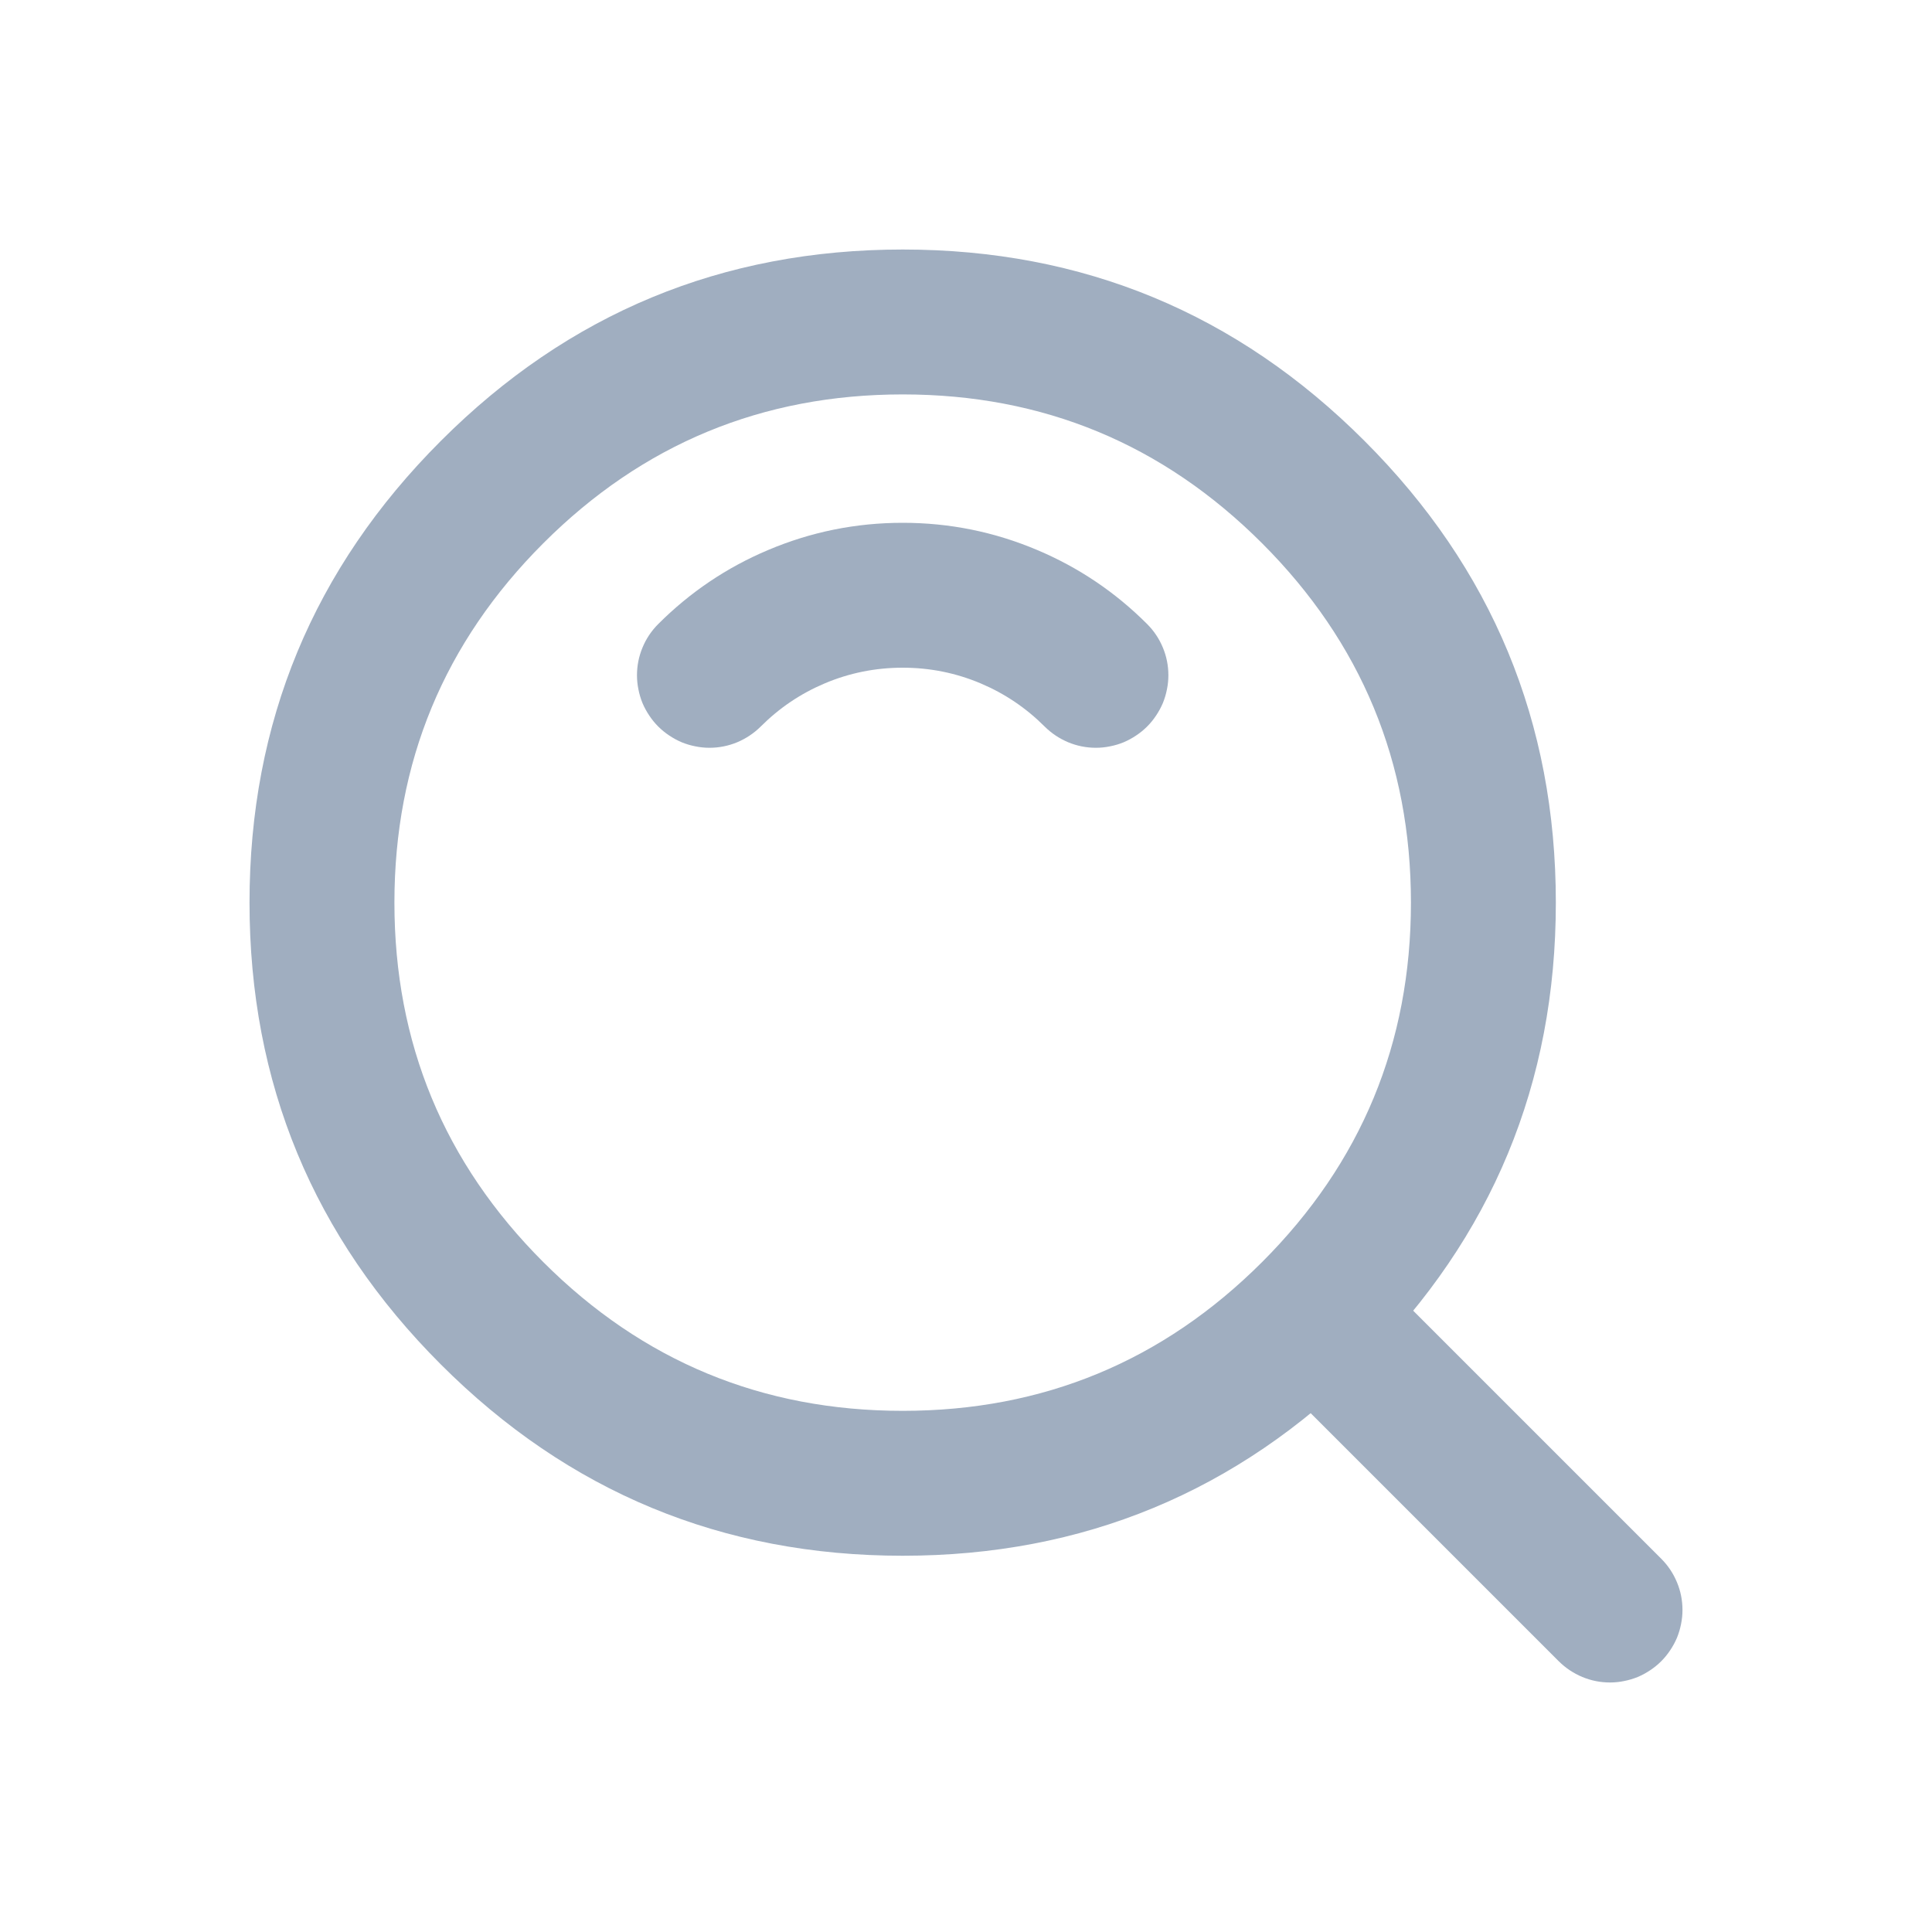
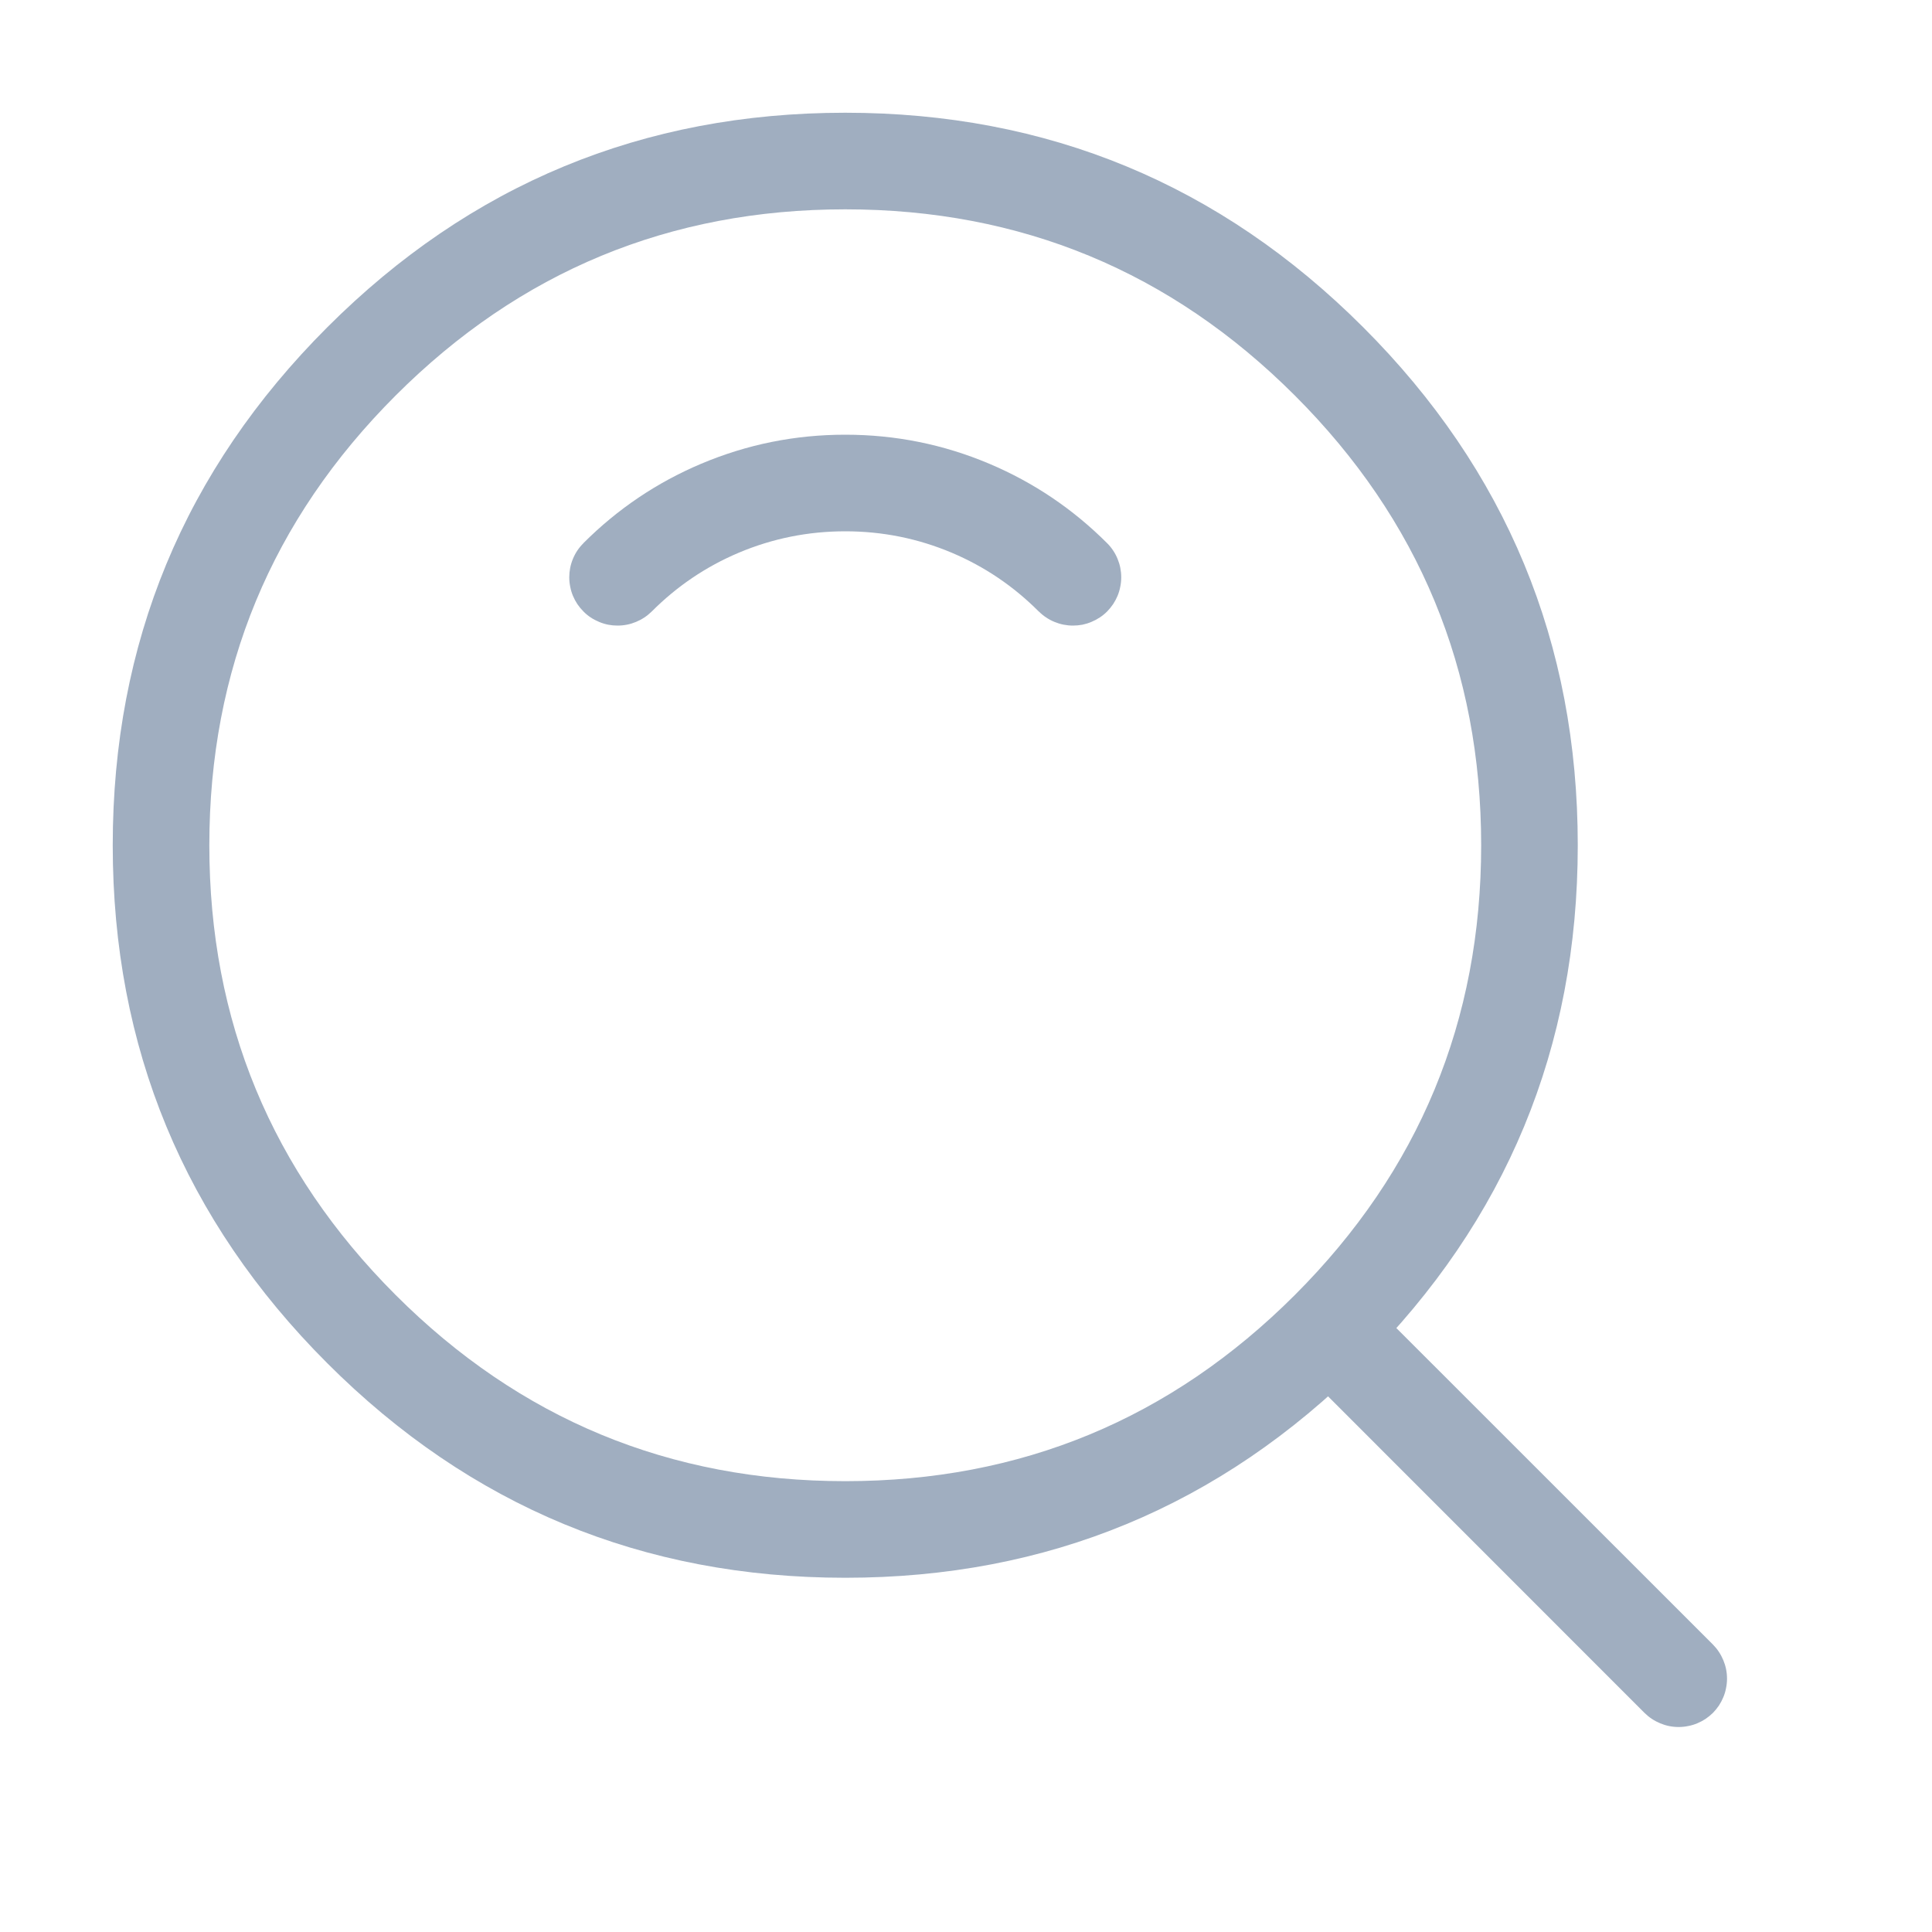
<svg xmlns="http://www.w3.org/2000/svg" fill="none" version="1.1" width="20" height="20" viewBox="0 0 20 20">
  <defs>
-     <clipPath id="master_svg0_1_8265">
+     <clipPath id="master_svg0_3_01486">
      <rect x="0" y="0" width="20" height="20" rx="0" />
    </clipPath>
  </defs>
-   <g clip-path="url(#master_svg0_1_8265)">
+   <g clip-path="url(#master_svg0_3_01486)">
    <g>
-       <g>
-         <path d="M4.564,4.564Q2.583,6.544,2.583,9.344Q2.583,12.145,4.564,14.125Q6.544,16.105,9.345,16.105Q12.145,16.105,14.125,14.125Q16.106,12.145,16.106,9.344Q16.106,6.544,14.125,4.564Q12.145,2.583,9.345,2.583Q6.544,2.583,4.564,4.564ZM5.624,13.065Q4.083,11.524,4.083,9.344Q4.083,7.165,5.624,5.624Q7.165,4.083,9.345,4.083Q11.524,4.083,13.065,5.624Q14.606,7.165,14.606,9.344Q14.606,11.524,13.065,13.065Q11.524,14.605,9.345,14.605Q7.165,14.605,5.624,13.065Z" fill-rule="evenodd" fill="#A0AEC0" fill-opacity="1" />
-       </g>
-       <g>
-         <path d="M7.951,5.694Q7.309,5.965,6.814,6.46Q6.708,6.566,6.651,6.704Q6.594,6.841,6.594,6.991Q6.594,7.064,6.609,7.137Q6.623,7.209,6.651,7.278Q6.68,7.346,6.721,7.407Q6.762,7.469,6.814,7.521Q6.866,7.573,6.928,7.614Q6.989,7.655,7.057,7.684Q7.125,7.712,7.198,7.726Q7.27,7.741,7.344,7.741Q7.493,7.741,7.631,7.684Q7.769,7.626,7.875,7.521Q8.163,7.233,8.536,7.075Q8.921,6.912,9.345,6.912Q9.768,6.912,10.153,7.075Q10.526,7.233,10.814,7.521Q10.92,7.626,11.058,7.684Q11.196,7.741,11.345,7.741Q11.419,7.741,11.491,7.726Q11.564,7.712,11.632,7.684Q11.7,7.655,11.761,7.614Q11.823,7.573,11.875,7.521Q11.927,7.469,11.968,7.407Q12.009,7.346,12.038,7.278Q12.066,7.209,12.08,7.137Q12.095,7.064,12.095,6.991Q12.095,6.841,12.038,6.704Q11.981,6.566,11.875,6.46Q11.38,5.965,10.738,5.694Q10.072,5.412,9.345,5.412Q8.617,5.412,7.951,5.694Z" fill-rule="evenodd" fill="#A0AEC0" fill-opacity="1" />
-       </g>
-       <g>
-         <path d="M13.136,14.197Q13.03,14.091,12.973,13.953Q12.916,13.815,12.916,13.666Q12.916,13.592,12.931,13.52Q12.945,13.447,12.973,13.379Q13.002,13.311,13.043,13.25Q13.084,13.188,13.136,13.136Q13.188,13.084,13.25,13.043Q13.311,13.002,13.379,12.973Q13.447,12.945,13.52,12.931Q13.592,12.916,13.666,12.916Q13.815,12.916,13.953,12.973Q14.091,13.03,14.197,13.136L17.197,16.136L17.197,16.136Q17.303,16.242,17.36,16.38Q17.417,16.517,17.417,16.667Q17.417,16.74,17.402,16.813Q17.388,16.885,17.36,16.954Q17.331,17.022,17.29,17.083Q17.249,17.145,17.197,17.197Q17.145,17.249,17.083,17.29Q17.022,17.331,16.954,17.36Q16.885,17.388,16.813,17.402Q16.741,17.417,16.667,17.417Q16.518,17.417,16.38,17.36Q16.242,17.302,16.136,17.197L16.136,17.197L13.136,14.197Z" fill-rule="evenodd" fill="#A0AEC0" fill-opacity="1" />
-       </g>
+       <path d="M3.388,3.388Q1.167,5.609,1.167,8.75Q1.167,11.891,3.388,14.112Q5.609,16.333,8.75,16.333Q11.891,16.333,14.112,14.112Q16.333,11.891,16.333,8.75Q16.333,5.609,14.112,3.388Q11.891,1.167,8.75,1.167Q5.609,1.167,3.388,3.388ZM4.095,13.405Q2.167,11.477,2.167,8.75Q2.167,6.023,4.095,4.095Q6.023,2.167,8.75,2.167Q11.477,2.167,13.405,4.095Q15.333,6.023,15.333,8.75Q15.333,11.477,13.405,13.405Q11.477,15.333,8.75,15.333Q6.023,15.333,4.095,13.405Z" fill-rule="evenodd" fill="#A0AEC0" fill-opacity="1" />
+     </g>
+     <g>
+       <path d="M6.04,5.622L6.04,5.623Q5.969,5.693,5.931,5.785Q5.893,5.877,5.893,5.976Q5.893,6.026,5.903,6.074Q5.912,6.122,5.931,6.168Q5.95,6.213,5.977,6.254Q6.005,6.295,6.04,6.33Q6.074,6.365,6.115,6.392Q6.156,6.419,6.202,6.438Q6.247,6.457,6.296,6.467Q6.344,6.476,6.393,6.476Q6.493,6.476,6.584,6.438Q6.676,6.4,6.747,6.33Q7.139,5.937,7.647,5.722Q8.173,5.5,8.75,5.5Q9.327,5.5,9.853,5.722Q10.361,5.937,10.753,6.33L10.754,6.33Q10.824,6.4,10.916,6.438Q11.008,6.476,11.107,6.476Q11.156,6.476,11.205,6.467Q11.253,6.457,11.298,6.438Q11.344,6.419,11.385,6.392Q11.426,6.365,11.461,6.33Q11.495,6.295,11.523,6.254Q11.55,6.213,11.569,6.168Q11.588,6.122,11.597,6.074Q11.607,6.026,11.607,5.976Q11.607,5.877,11.569,5.785Q11.531,5.693,11.461,5.623Q10.93,5.092,10.242,4.801Q9.53,4.5,8.75,4.5Q7.971,4.5,7.258,4.801Q6.57,5.092,6.04,5.622Z" fill-rule="evenodd" fill="#A0AEC0" fill-opacity="1" />
+     </g>
+     <g>
+       <path d="M14.196,13.489L17.732,17.024Q17.802,17.095,17.84,17.187Q17.878,17.278,17.878,17.378Q17.878,17.427,17.868,17.475Q17.859,17.524,17.84,17.569Q17.821,17.615,17.794,17.656Q17.766,17.697,17.732,17.732Q17.697,17.766,17.656,17.794Q17.615,17.821,17.569,17.84Q17.524,17.859,17.475,17.868Q17.427,17.878,17.378,17.878Q17.278,17.878,17.187,17.84Q17.095,17.802,17.024,17.732L13.489,14.196L13.489,14.196Q13.419,14.126,13.38,14.034Q13.342,13.942,13.342,13.842Q13.342,13.793,13.352,13.745Q13.362,13.697,13.38,13.651Q13.399,13.606,13.427,13.565Q13.454,13.524,13.489,13.489Q13.524,13.454,13.565,13.427Q13.606,13.399,13.651,13.38Q13.697,13.362,13.745,13.352Q13.793,13.342,13.842,13.342Q13.942,13.342,14.034,13.38Q14.126,13.419,14.196,13.489L14.196,13.489Z" fill-rule="evenodd" fill="#A0AEC0" fill-opacity="1" />
    </g>
  </g>
</svg>
